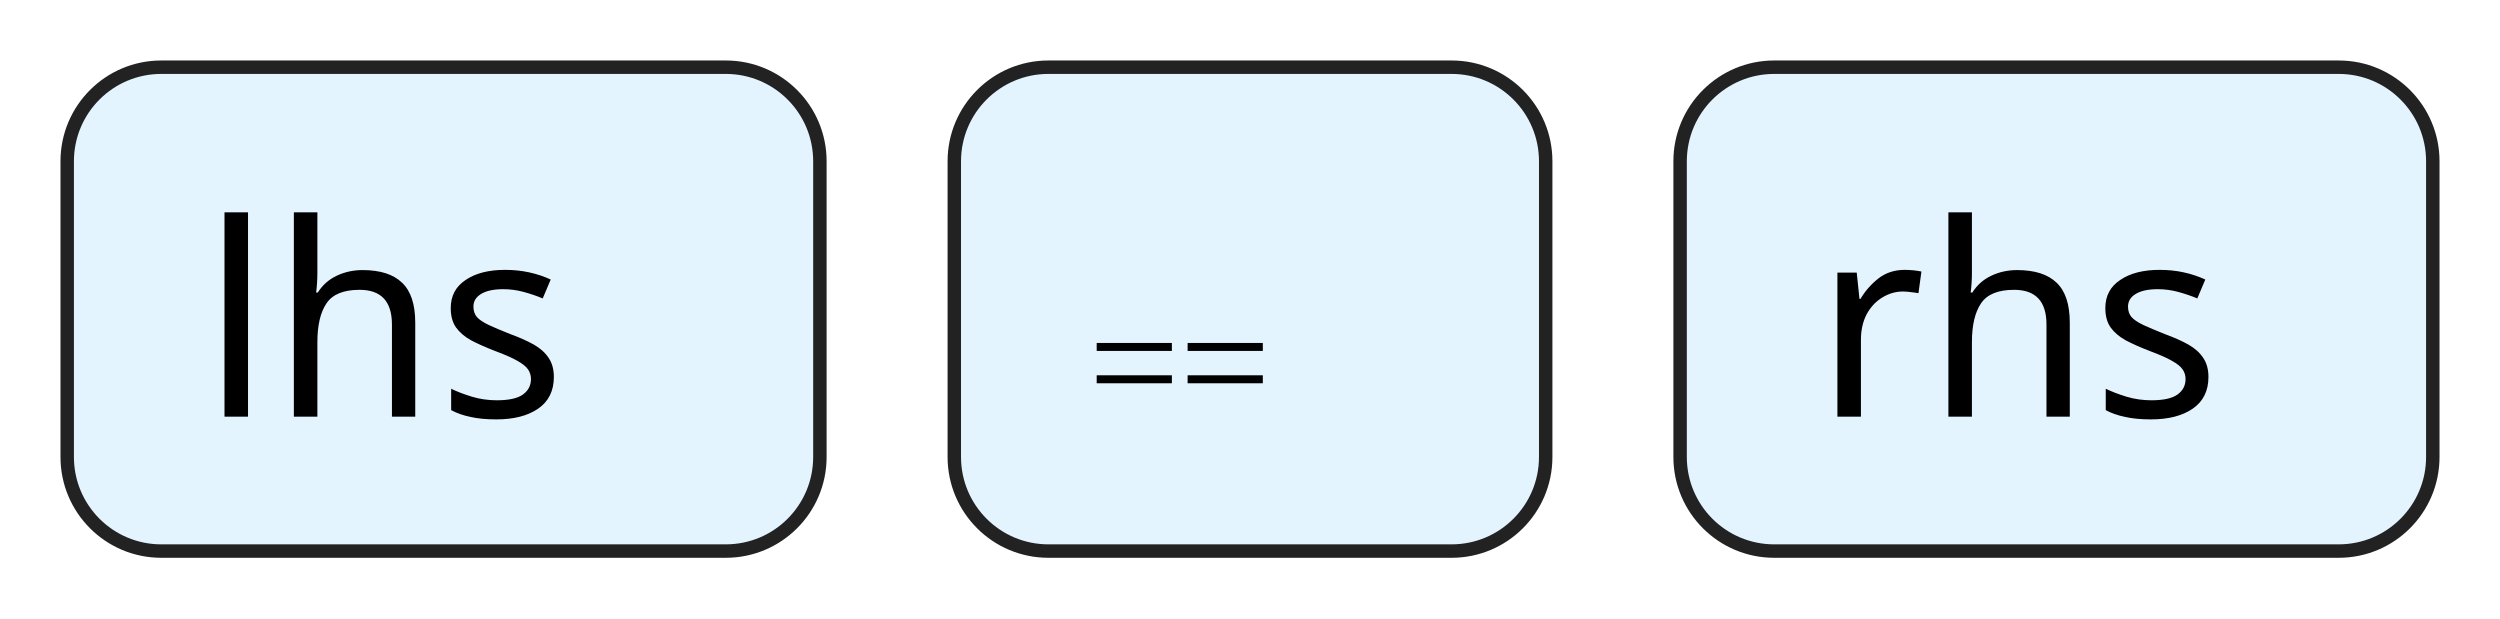
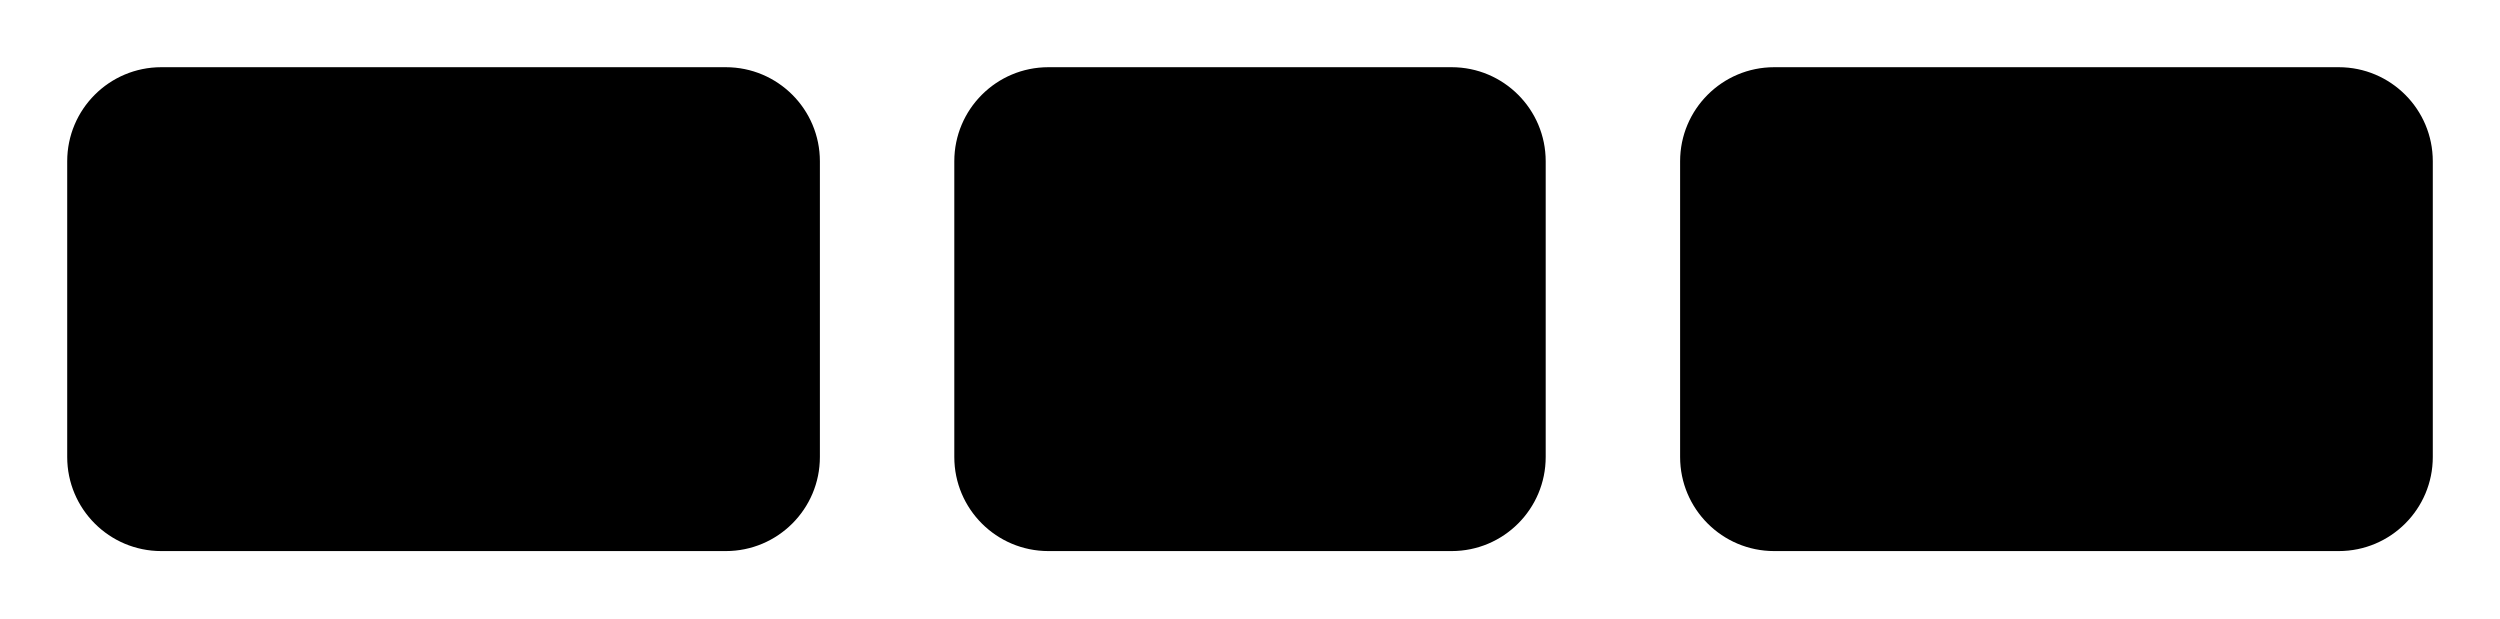
<svg xmlns="http://www.w3.org/2000/svg" version="1.1" width="186" height="46" viewbox="0 0 186 46">
  <defs>
-     <style type="text/css">#guide .c{fill:none;stroke:#222222;}.j{fill:#000000;font-family:Roboto Mono,Sans-serif;font-size:20px;}.l{fill:#e4f4ff;stroke:#222222;}</style>
+     <style type="text/css">#guide .c{fill:none;stroke:#222222;}#guide .j{fill:#000000;font-family:Roboto Mono,Sans-serif;font-size:20px;}#guide .l{fill:#e4f4ff;stroke:#222222;}#guide .syn{fill:#8D8D8D;font-family:Roboto Mono,Sans-serif;font-size:20px;}</style>
  </defs>
  <path class="c" d="M0 31h5m56 0h10m44 0h10m56 0h5" />
  <rect class="l" x="5" y="5" width="56" height="36" rx="7" />
  <text class="j" x="15" y="31">lhs</text>
  <rect class="l" x="71" y="5" width="44" height="36" rx="7" />
-   <text class="null" x="81" y="31">==</text>
+   <text class="syn" x="81" y="31">==</text>
  <rect class="l" x="125" y="5" width="56" height="36" rx="7" />
  <text class="j" x="135" y="31">rhs</text>
</svg>
